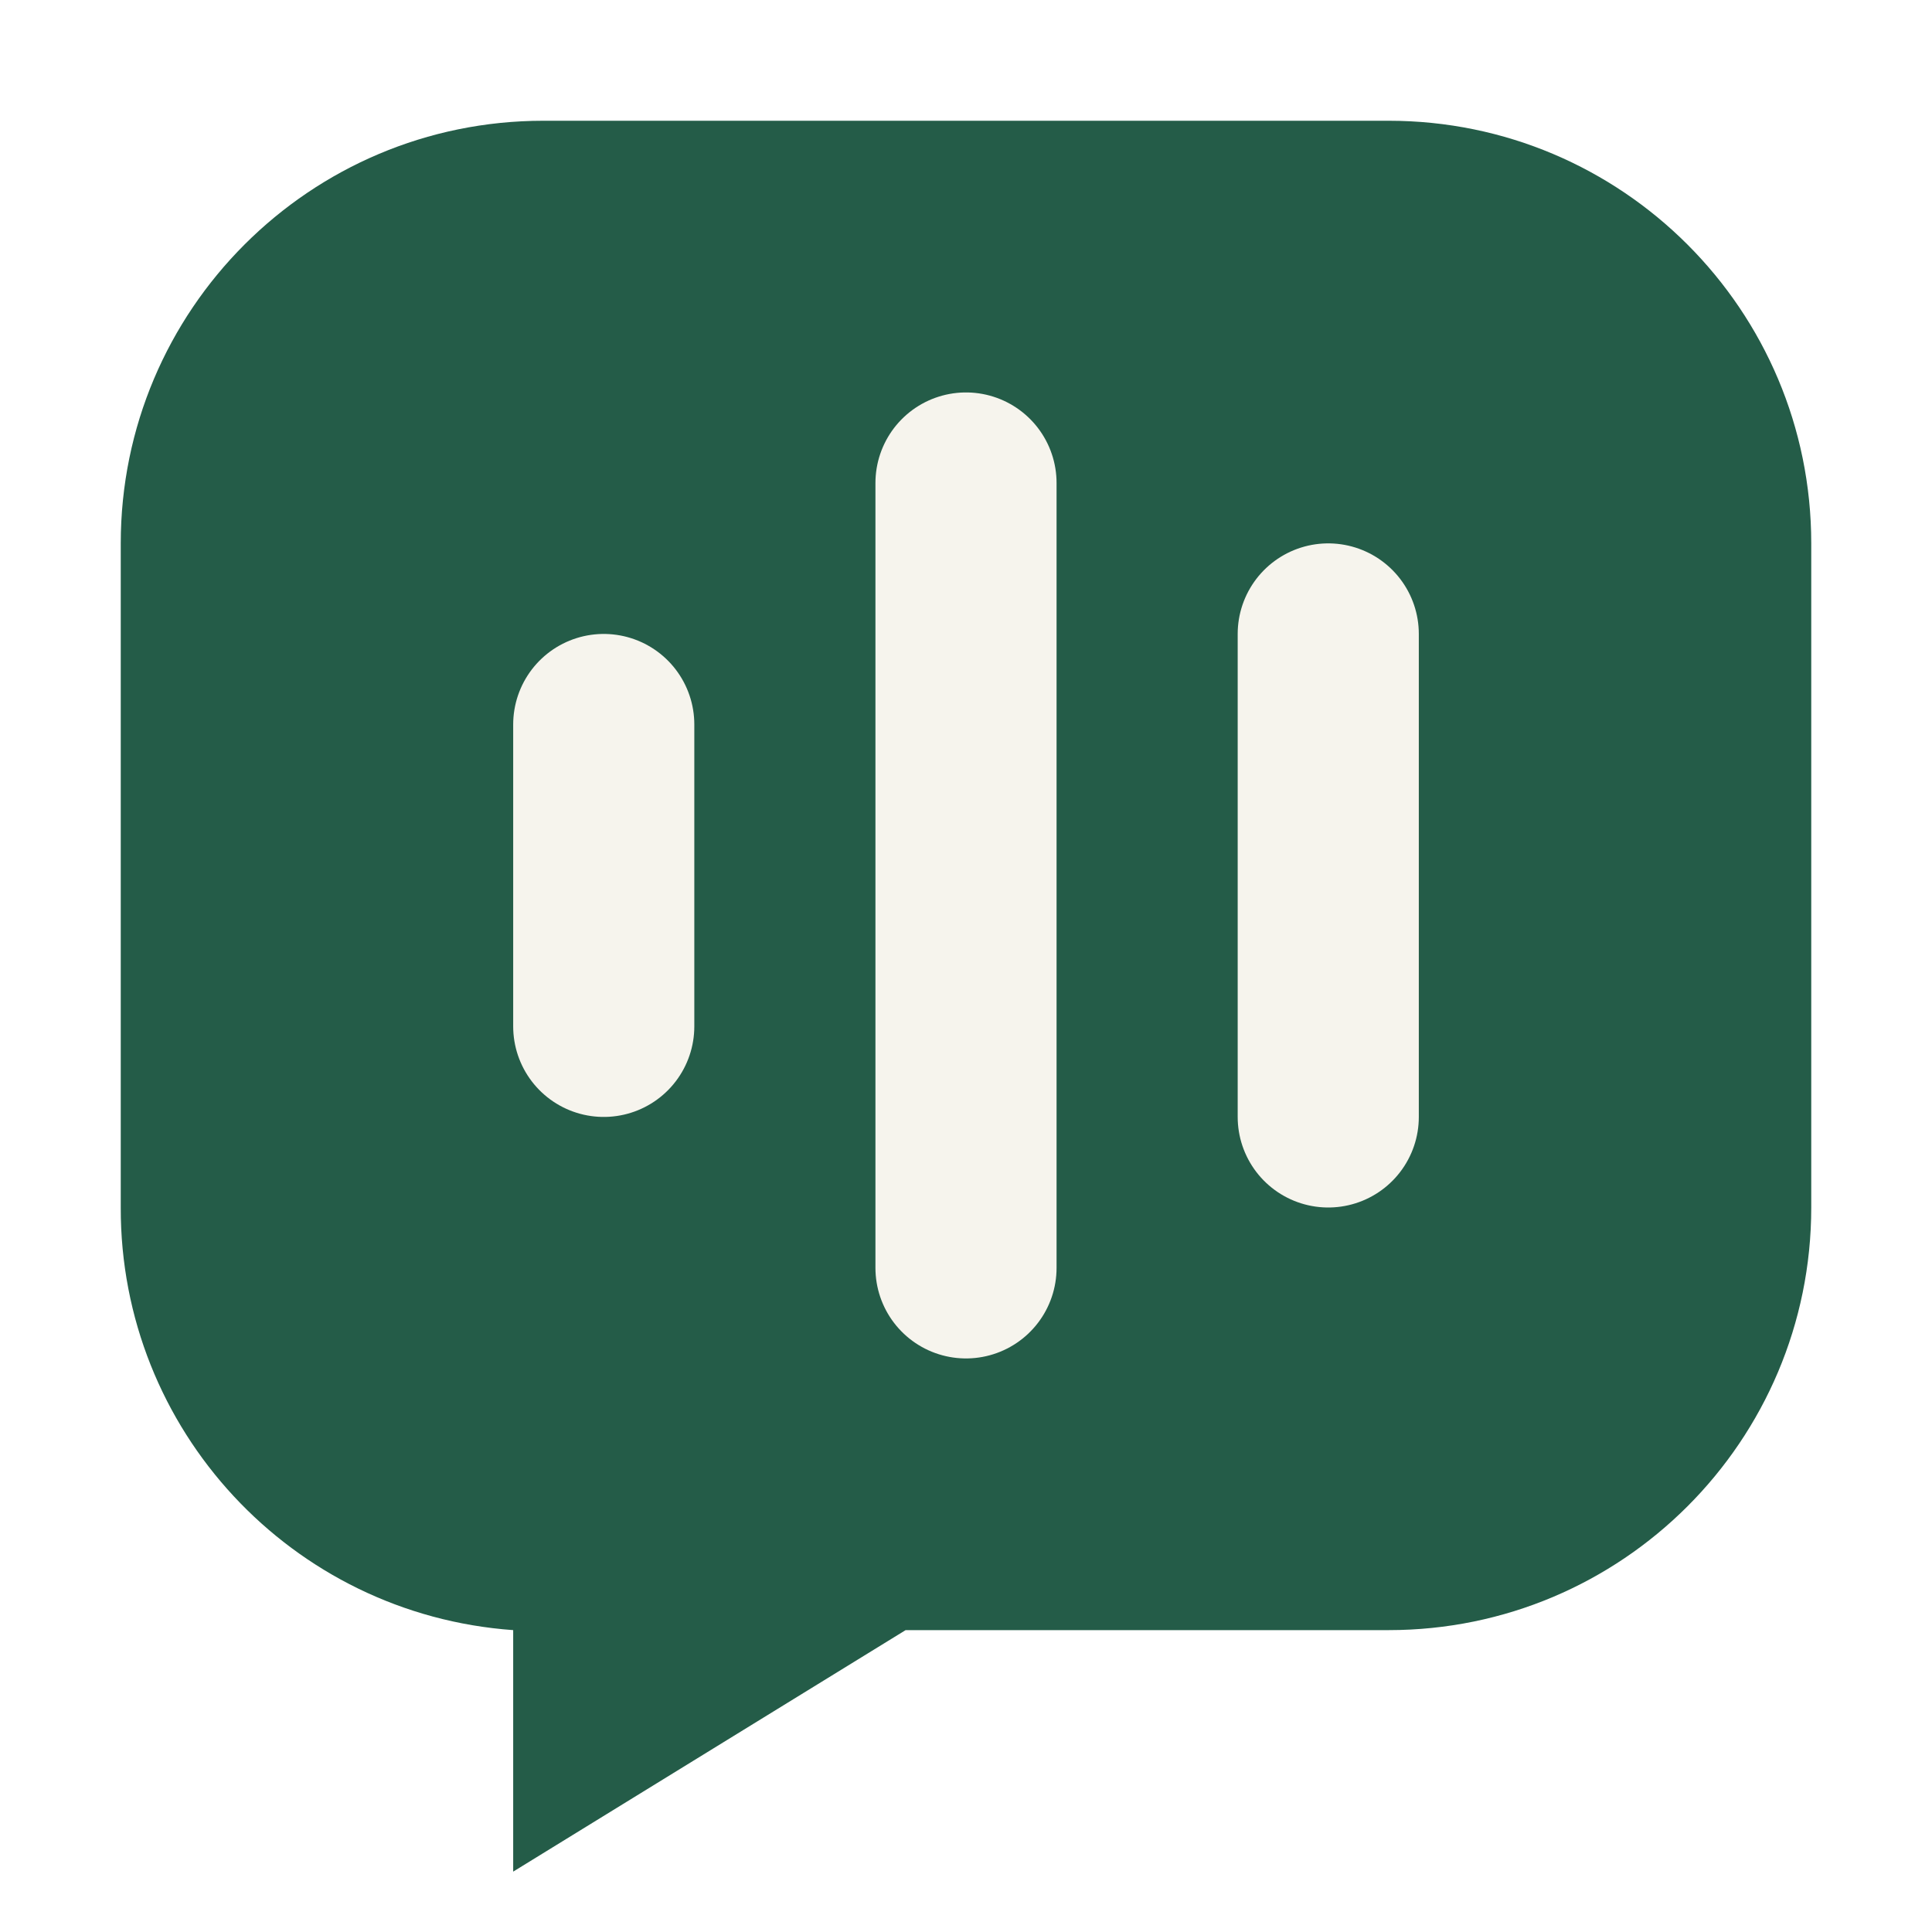
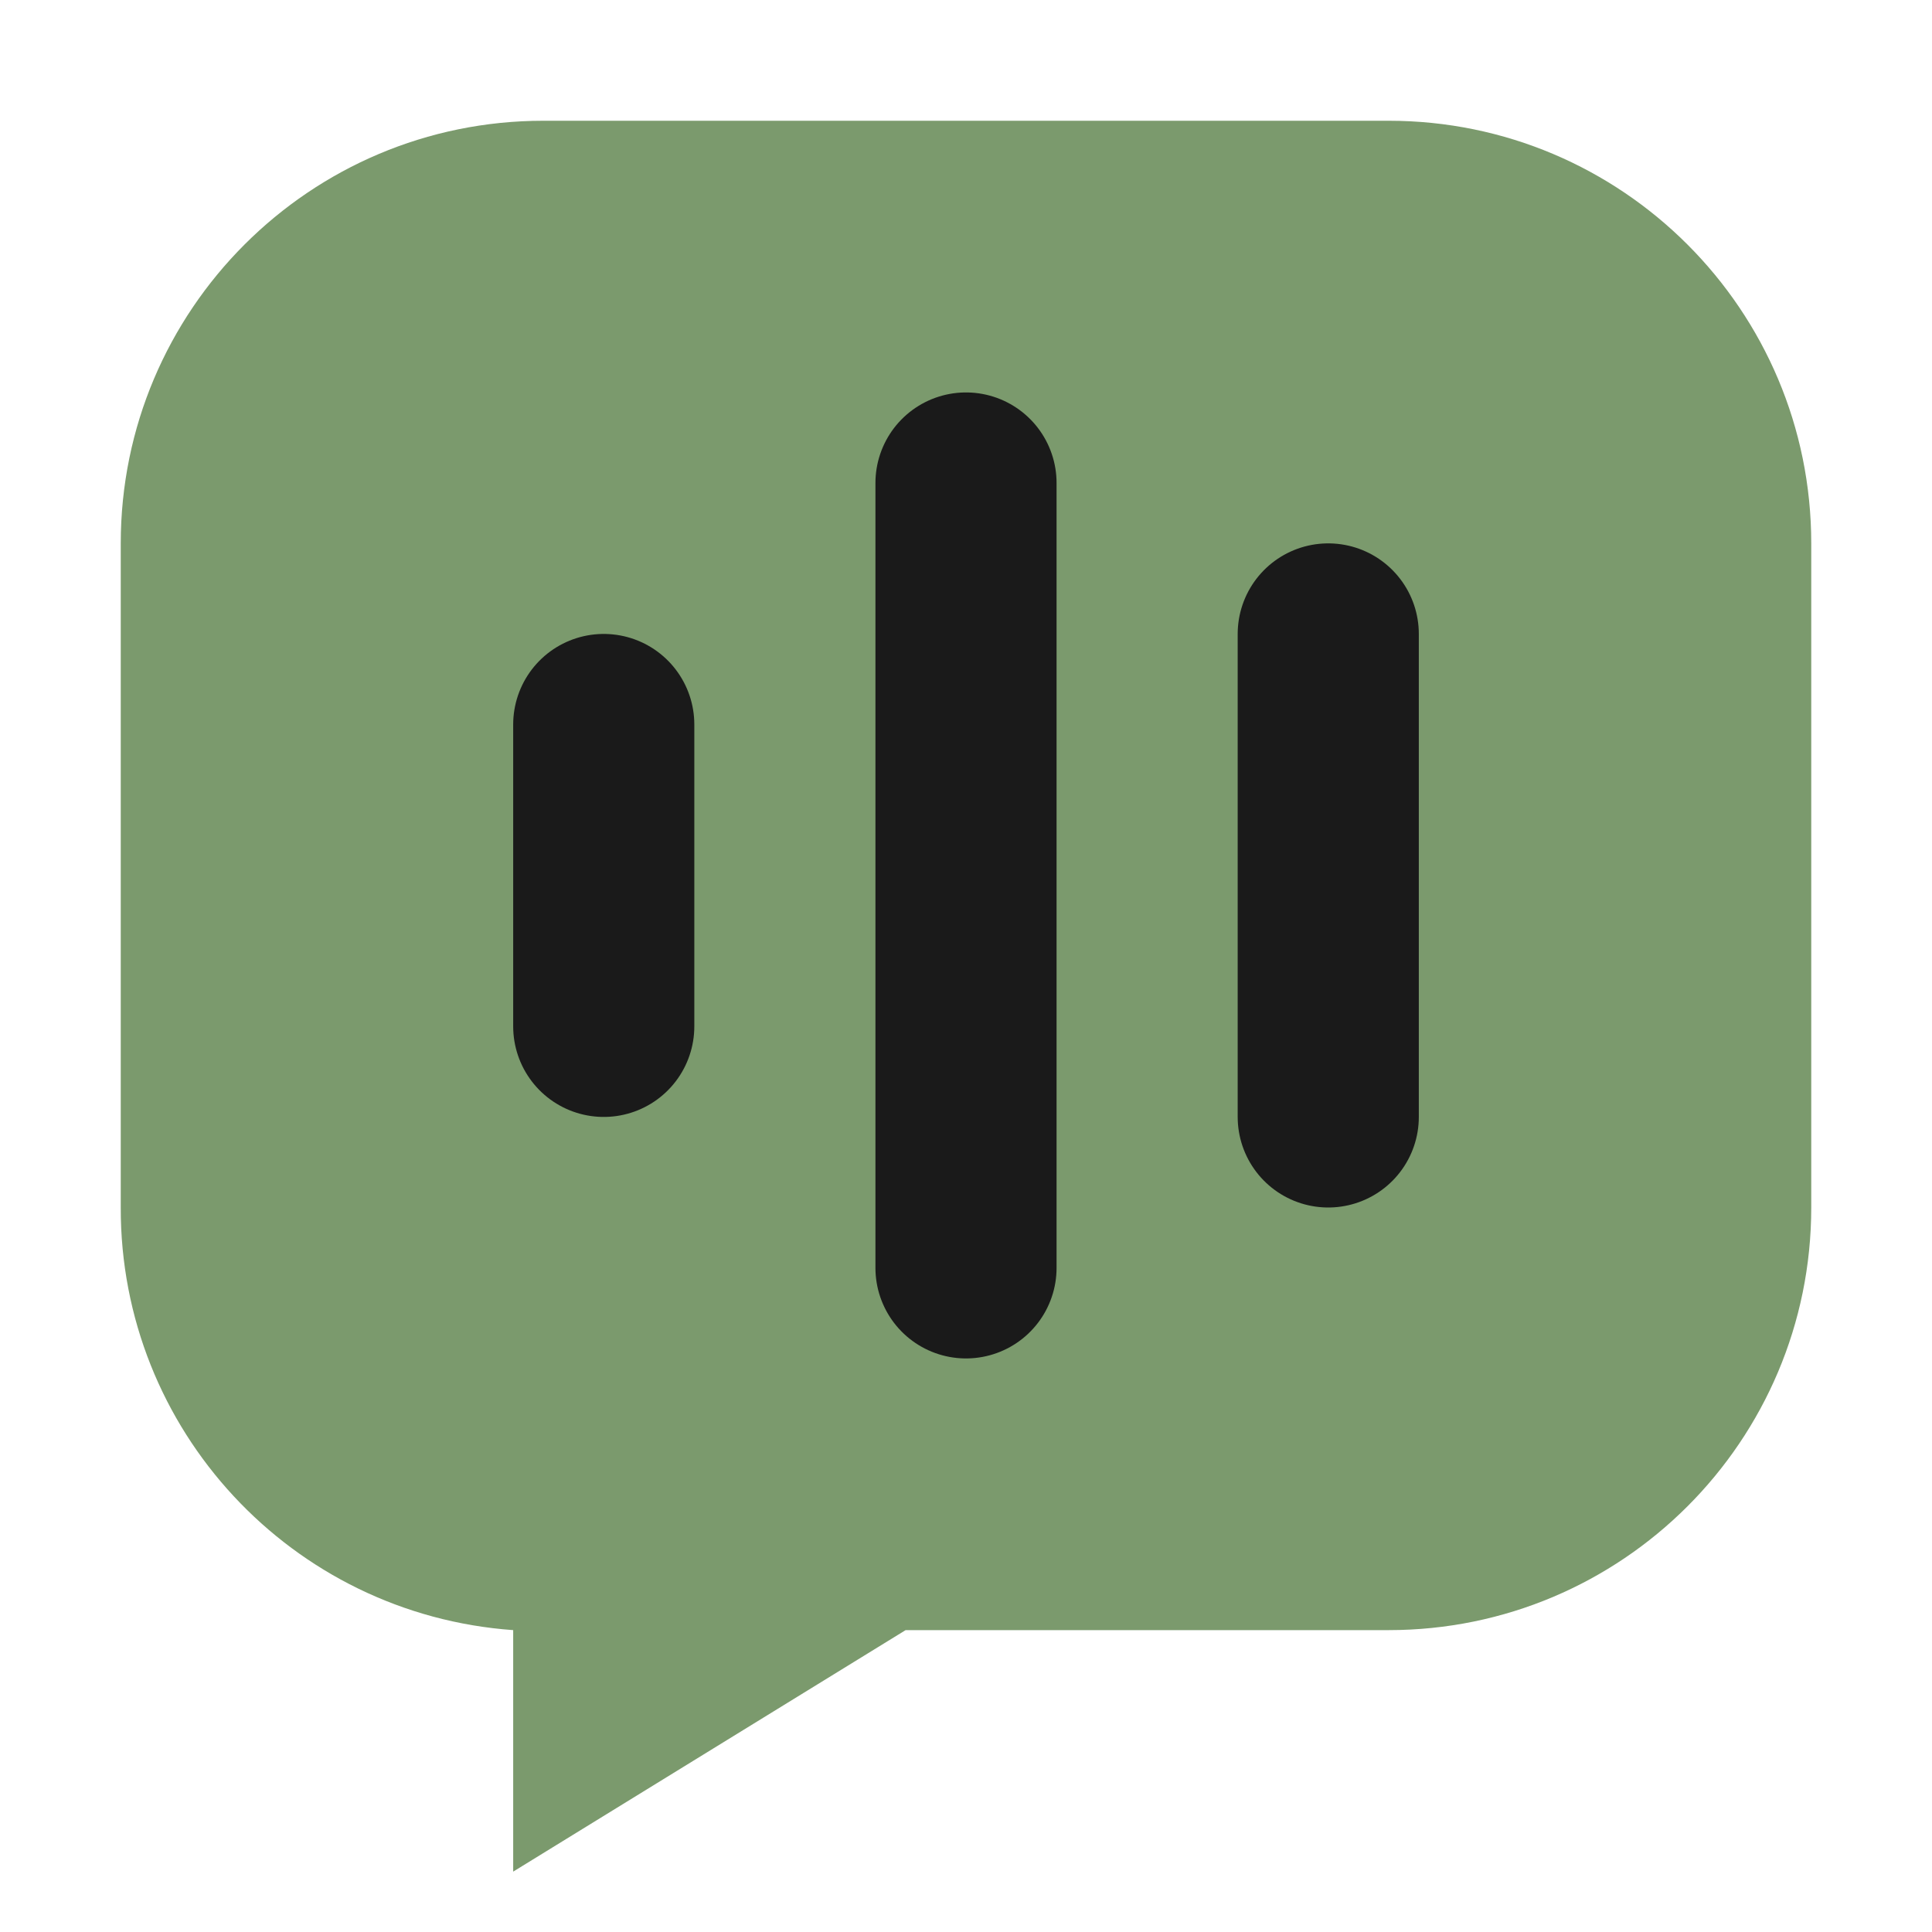
<svg xmlns="http://www.w3.org/2000/svg" viewBox="0 0 64 64">
-   <path fill="#245c48" d="M18 4h28a14 14 0 0 1 14 14v22a14 14 0 0 1-14 14H30L17 62V54A14 14 0 0 1 4 40V18A14 14 0 0 1 18 4Z" />
-   <g fill="none" stroke="#f6f4ed" stroke-width="6" stroke-linecap="round">
+   <path fill="#7b9a6d" d="M18 4h28a14 14 0 0 1 14 14v22a14 14 0 0 1-14 14H30L17 62V54A14 14 0 0 1 4 40V18A14 14 0 0 1 18 4Z" />
+   <g fill="none" stroke="#1a1a1a" stroke-width="6" stroke-linecap="round">
    <path d="M20 24v10M32 16v26M44 21v16" />
  </g>
</svg>
